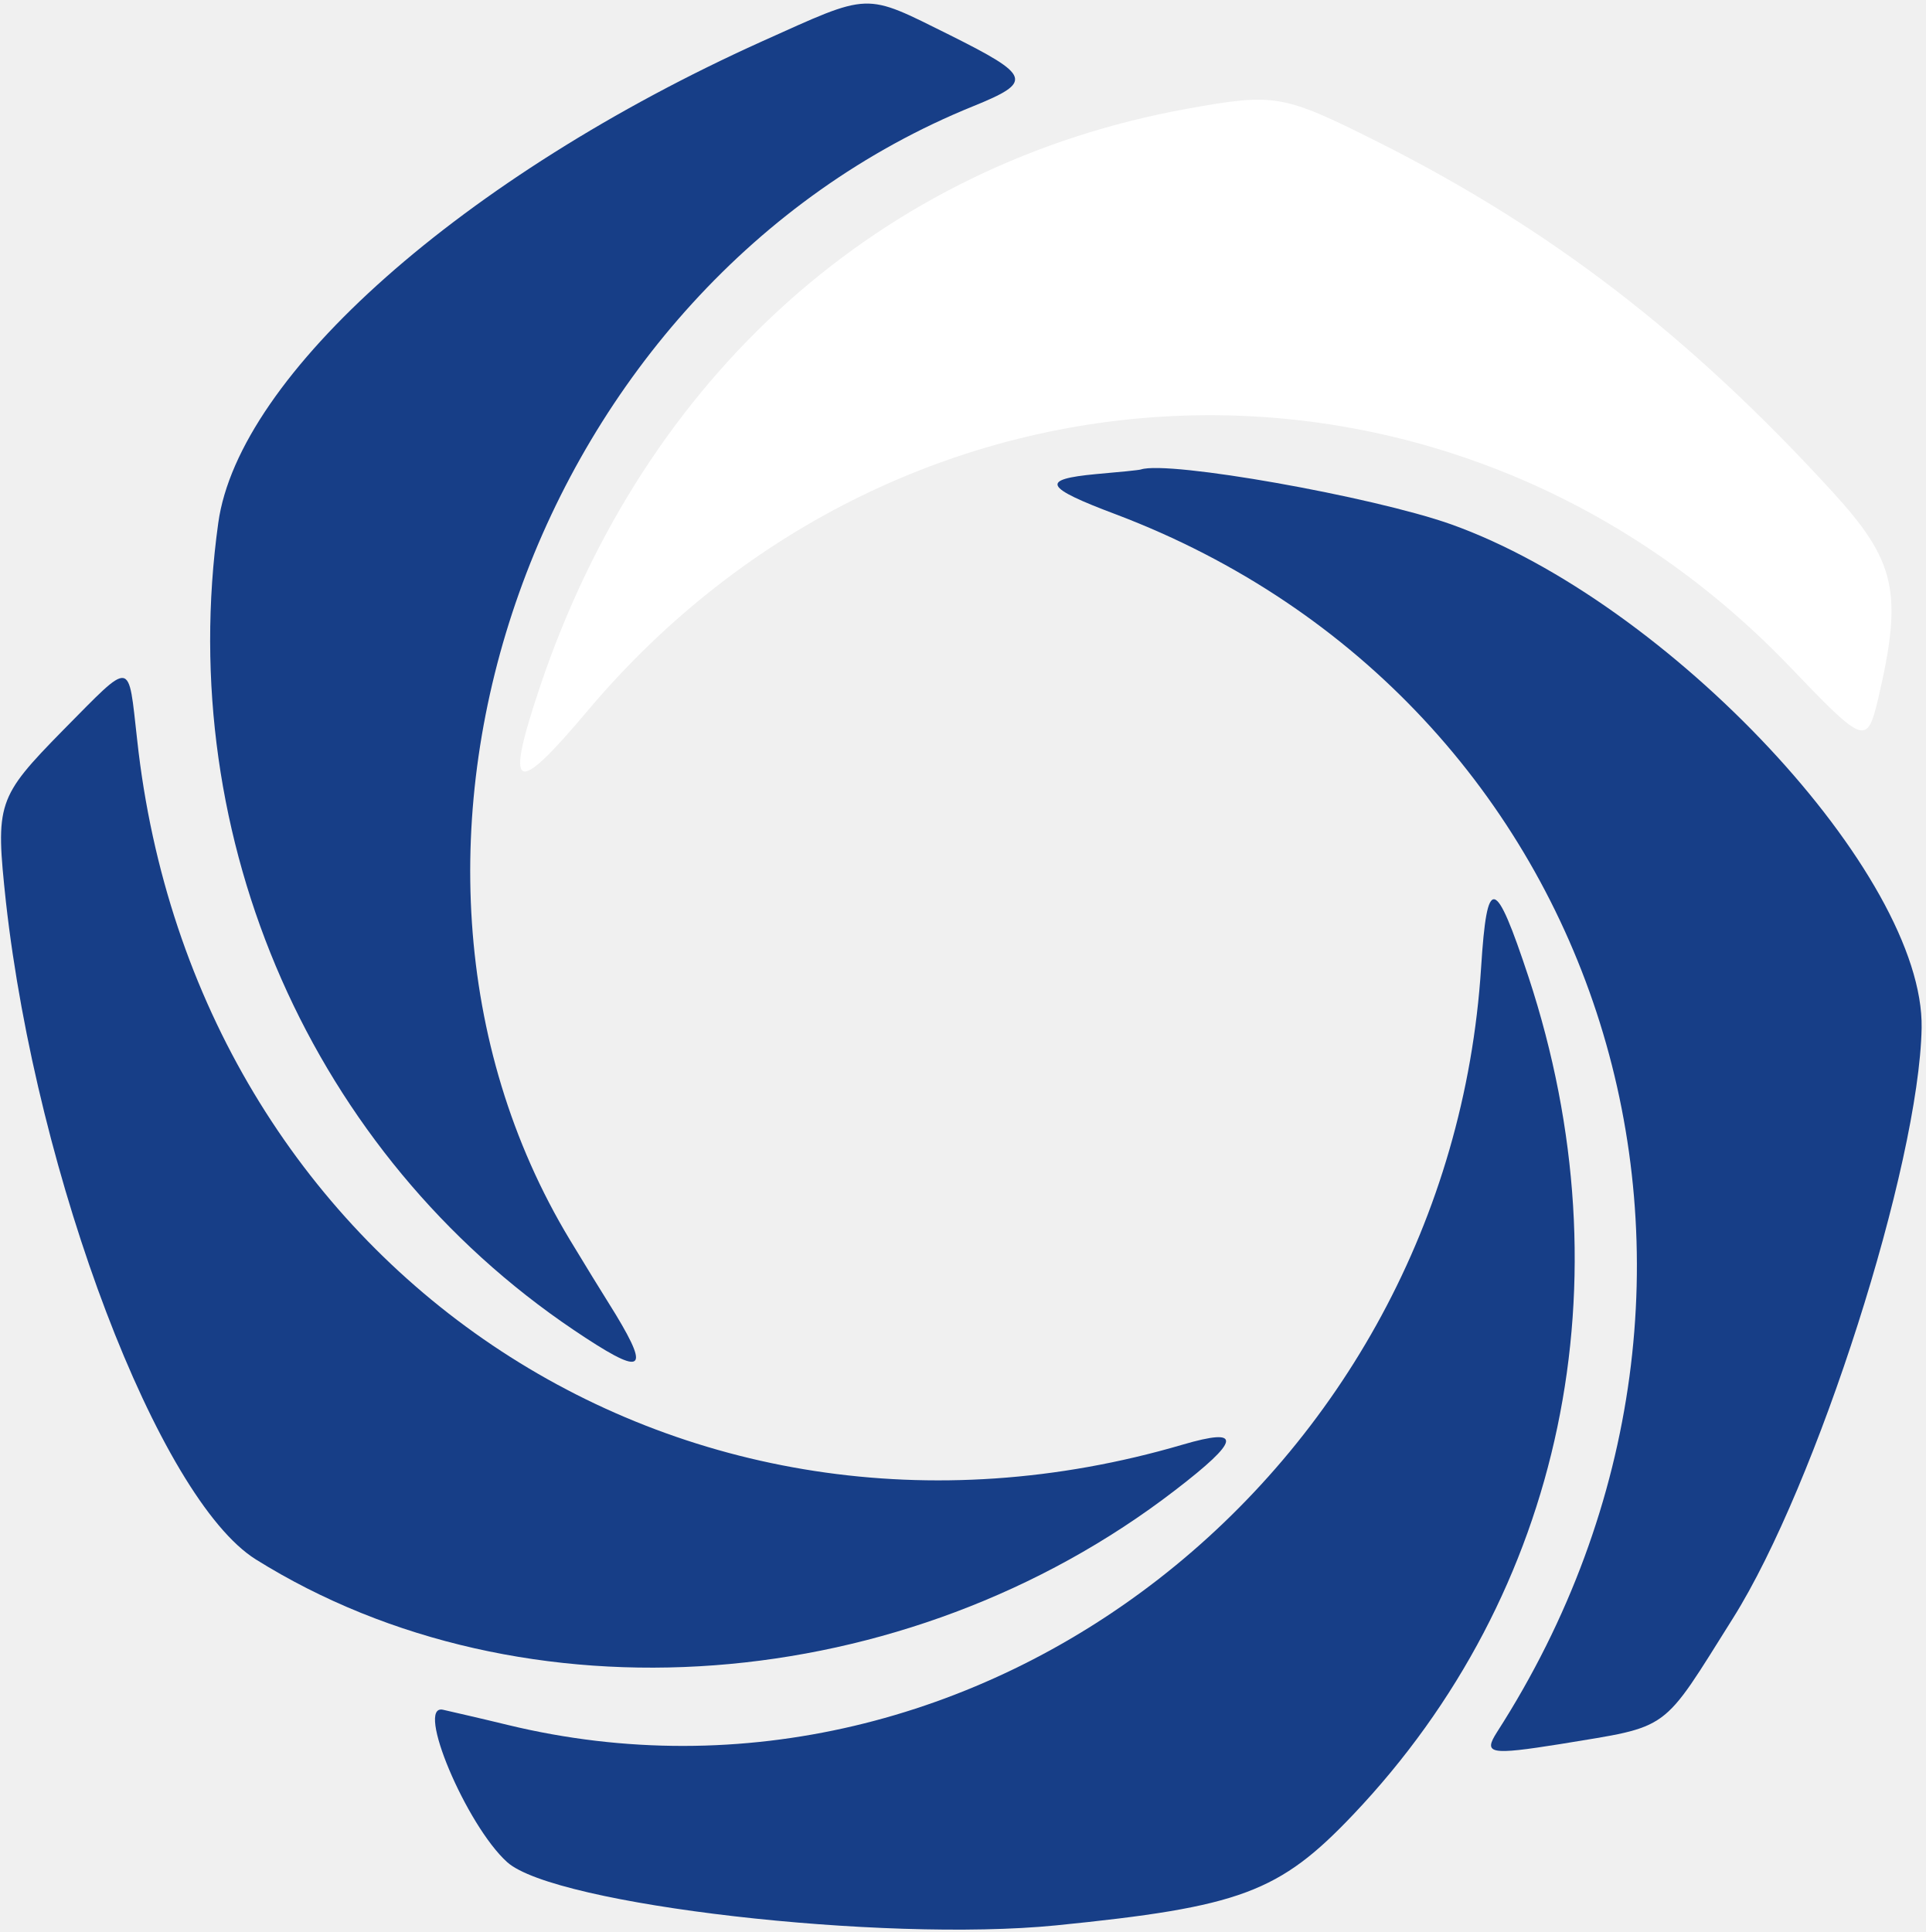
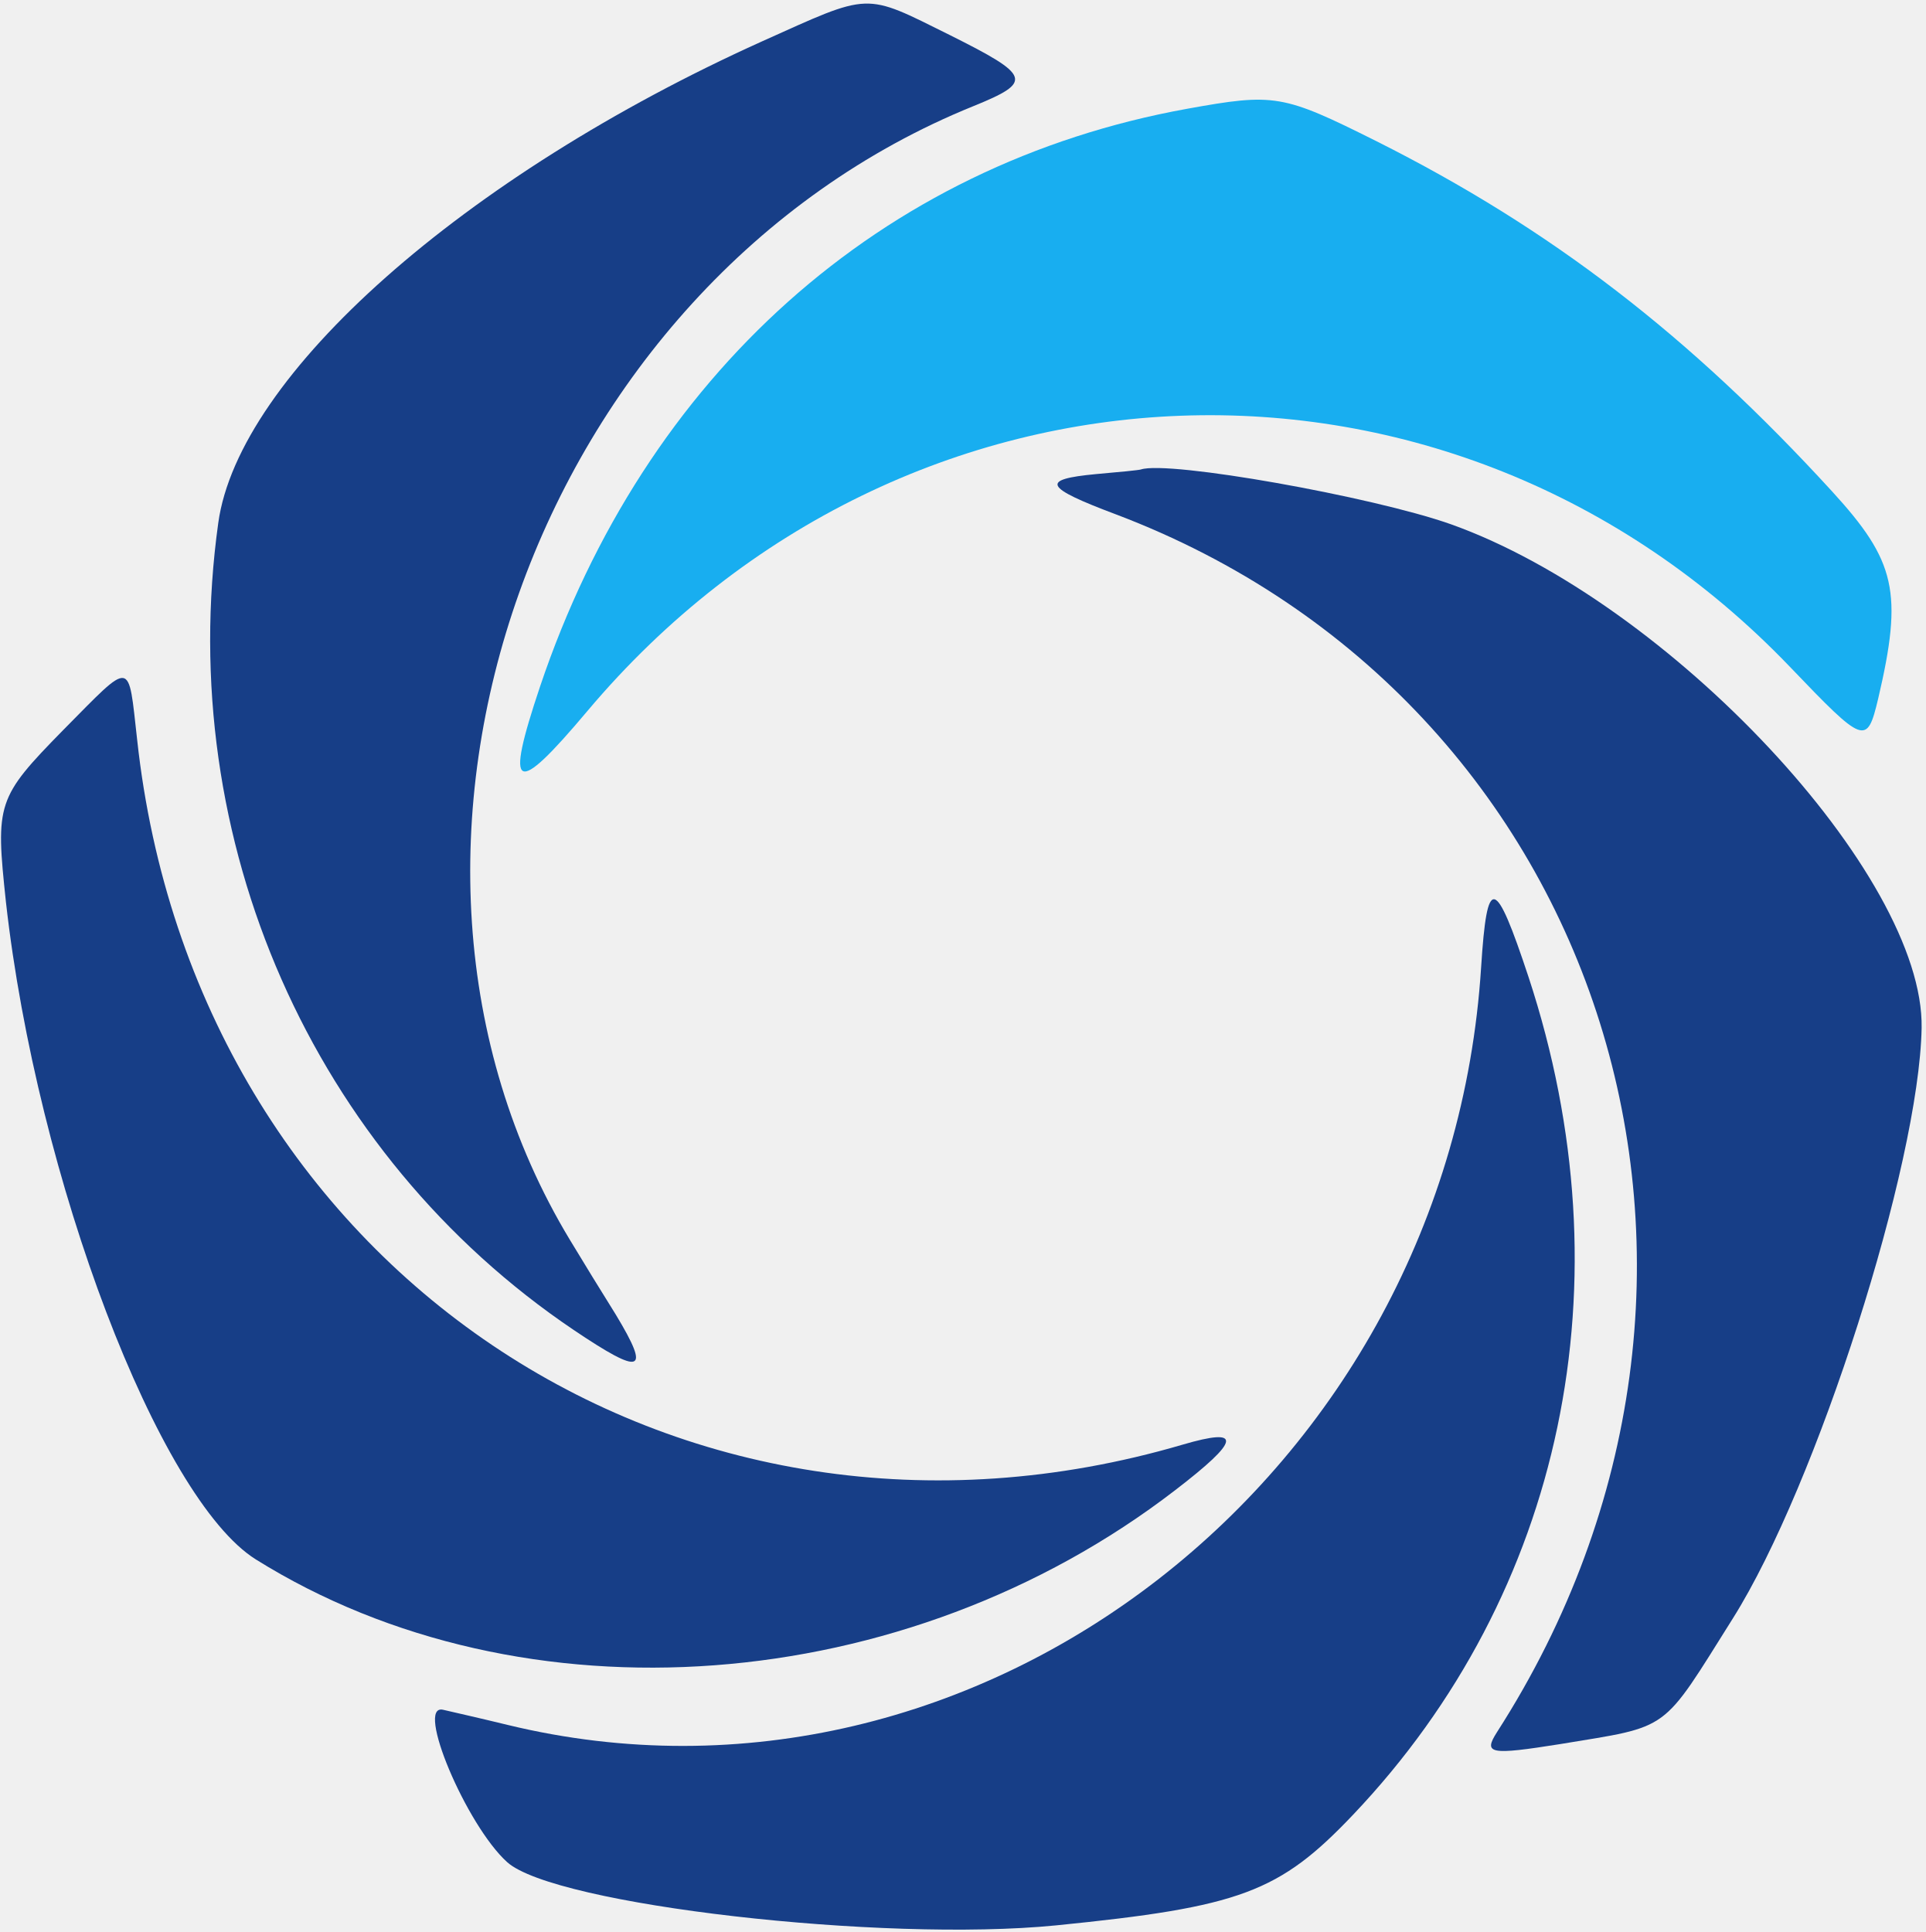
<svg xmlns="http://www.w3.org/2000/svg" width="292" height="293" viewBox="0 0 292 293" fill="none">
  <path d="M 115.5,6.3 C 70.3,26.7 36.2,56.9 33.1,79.3 C 26.4,127.4 47.4,175.0 87.0,201.7 C 97.4,208.7 98.7,208.2 93.4,199.4 C 91.4,196.2 88.2,191.0 86.4,188.0 C 50.7,128.8 81.2,43.0 147.6,16.1 C 156.7,12.4 156.4,11.5 144.0,5.3 C 130.9,-1.2 132.2,-1.2 115.5,6.3" fill="#173E87" />
  <path d="M 166.2,71.9 C 157.7,72.7 158.3,73.9 169.2,78.0 C 243.7,106.2 271.2,193.9 227.0,262.7 C 224.9,266.0 225.9,266.2 236.6,264.5 C 253.5,261.7 251.8,262.9 262.8,245.4 C 275.5,225.2 291.0,176.7 291.4,155.9 C 291.8,132.7 253.1,91.3 220.0,79.5 C 208.1,75.3 177.2,69.8 173.0,71.2 C 172.7,71.3 169.7,71.6 166.2,71.9" fill="#173E87" />
  <path d="M 9.6,110.7 C -0.5,121.0 -0.7,121.8 0.9,136.8 C 5.6,178.8 24.1,227.3 38.8,236.5 C 79.3,261.8 137.3,257.5 178.2,226.0 C 188.1,218.4 188.5,216.4 179.3,219.1 C 102.9,241.5 29.5,192.1 20.8,112.2 C 19.4,99.9 20.2,100.0 9.6,110.7" fill="#173E87" />
  <path d="M 224.6,146.7 C 219.7,223.5 148.4,278.9 77.0,261.6 C 72.9,260.6 68.5,259.6 67.2,259.3 C 62.9,258.3 70.7,276.8 76.9,282.4 C 84.1,288.9 133.8,294.6 160.1,292.0 C 188.1,289.2 194.0,287.0 205.2,275.2 C 237.1,241.6 247.0,194.4 231.8,148.2 C 226.7,132.8 225.5,132.6 224.6,146.7" fill="#173E87" />
-   <path d="M 180.0,16.5 C 133.6,24.9 97.8,56.9 81.9,104.1 C 76.5,120.2 78.0,121.0 89.1,107.8 C 137.1,50.8 220.2,47.7 271.4,101.1 C 282.7,112.9 283.1,113.1 284.8,106.0 C 288.6,89.8 287.5,85.1 277.8,74.5 C 256.2,50.9 235.2,34.7 208.7,21.4 C 194.5,14.3 193.3,14.1 180.0,16.5" fill="#FFFFFF" />
+   <path d="M 180.0,16.5 C 133.6,24.9 97.8,56.9 81.9,104.1 C 76.5,120.2 78.0,121.0 89.1,107.8 C 137.1,50.8 220.2,47.7 271.4,101.1 C 282.7,112.9 283.1,113.1 284.8,106.0 C 288.6,89.8 287.5,85.1 277.8,74.5 C 256.2,50.9 235.2,34.7 208.7,21.4 C 194.5,14.3 193.3,14.1 180.0,16.5" fill="#18AEF0" />
</svg>
